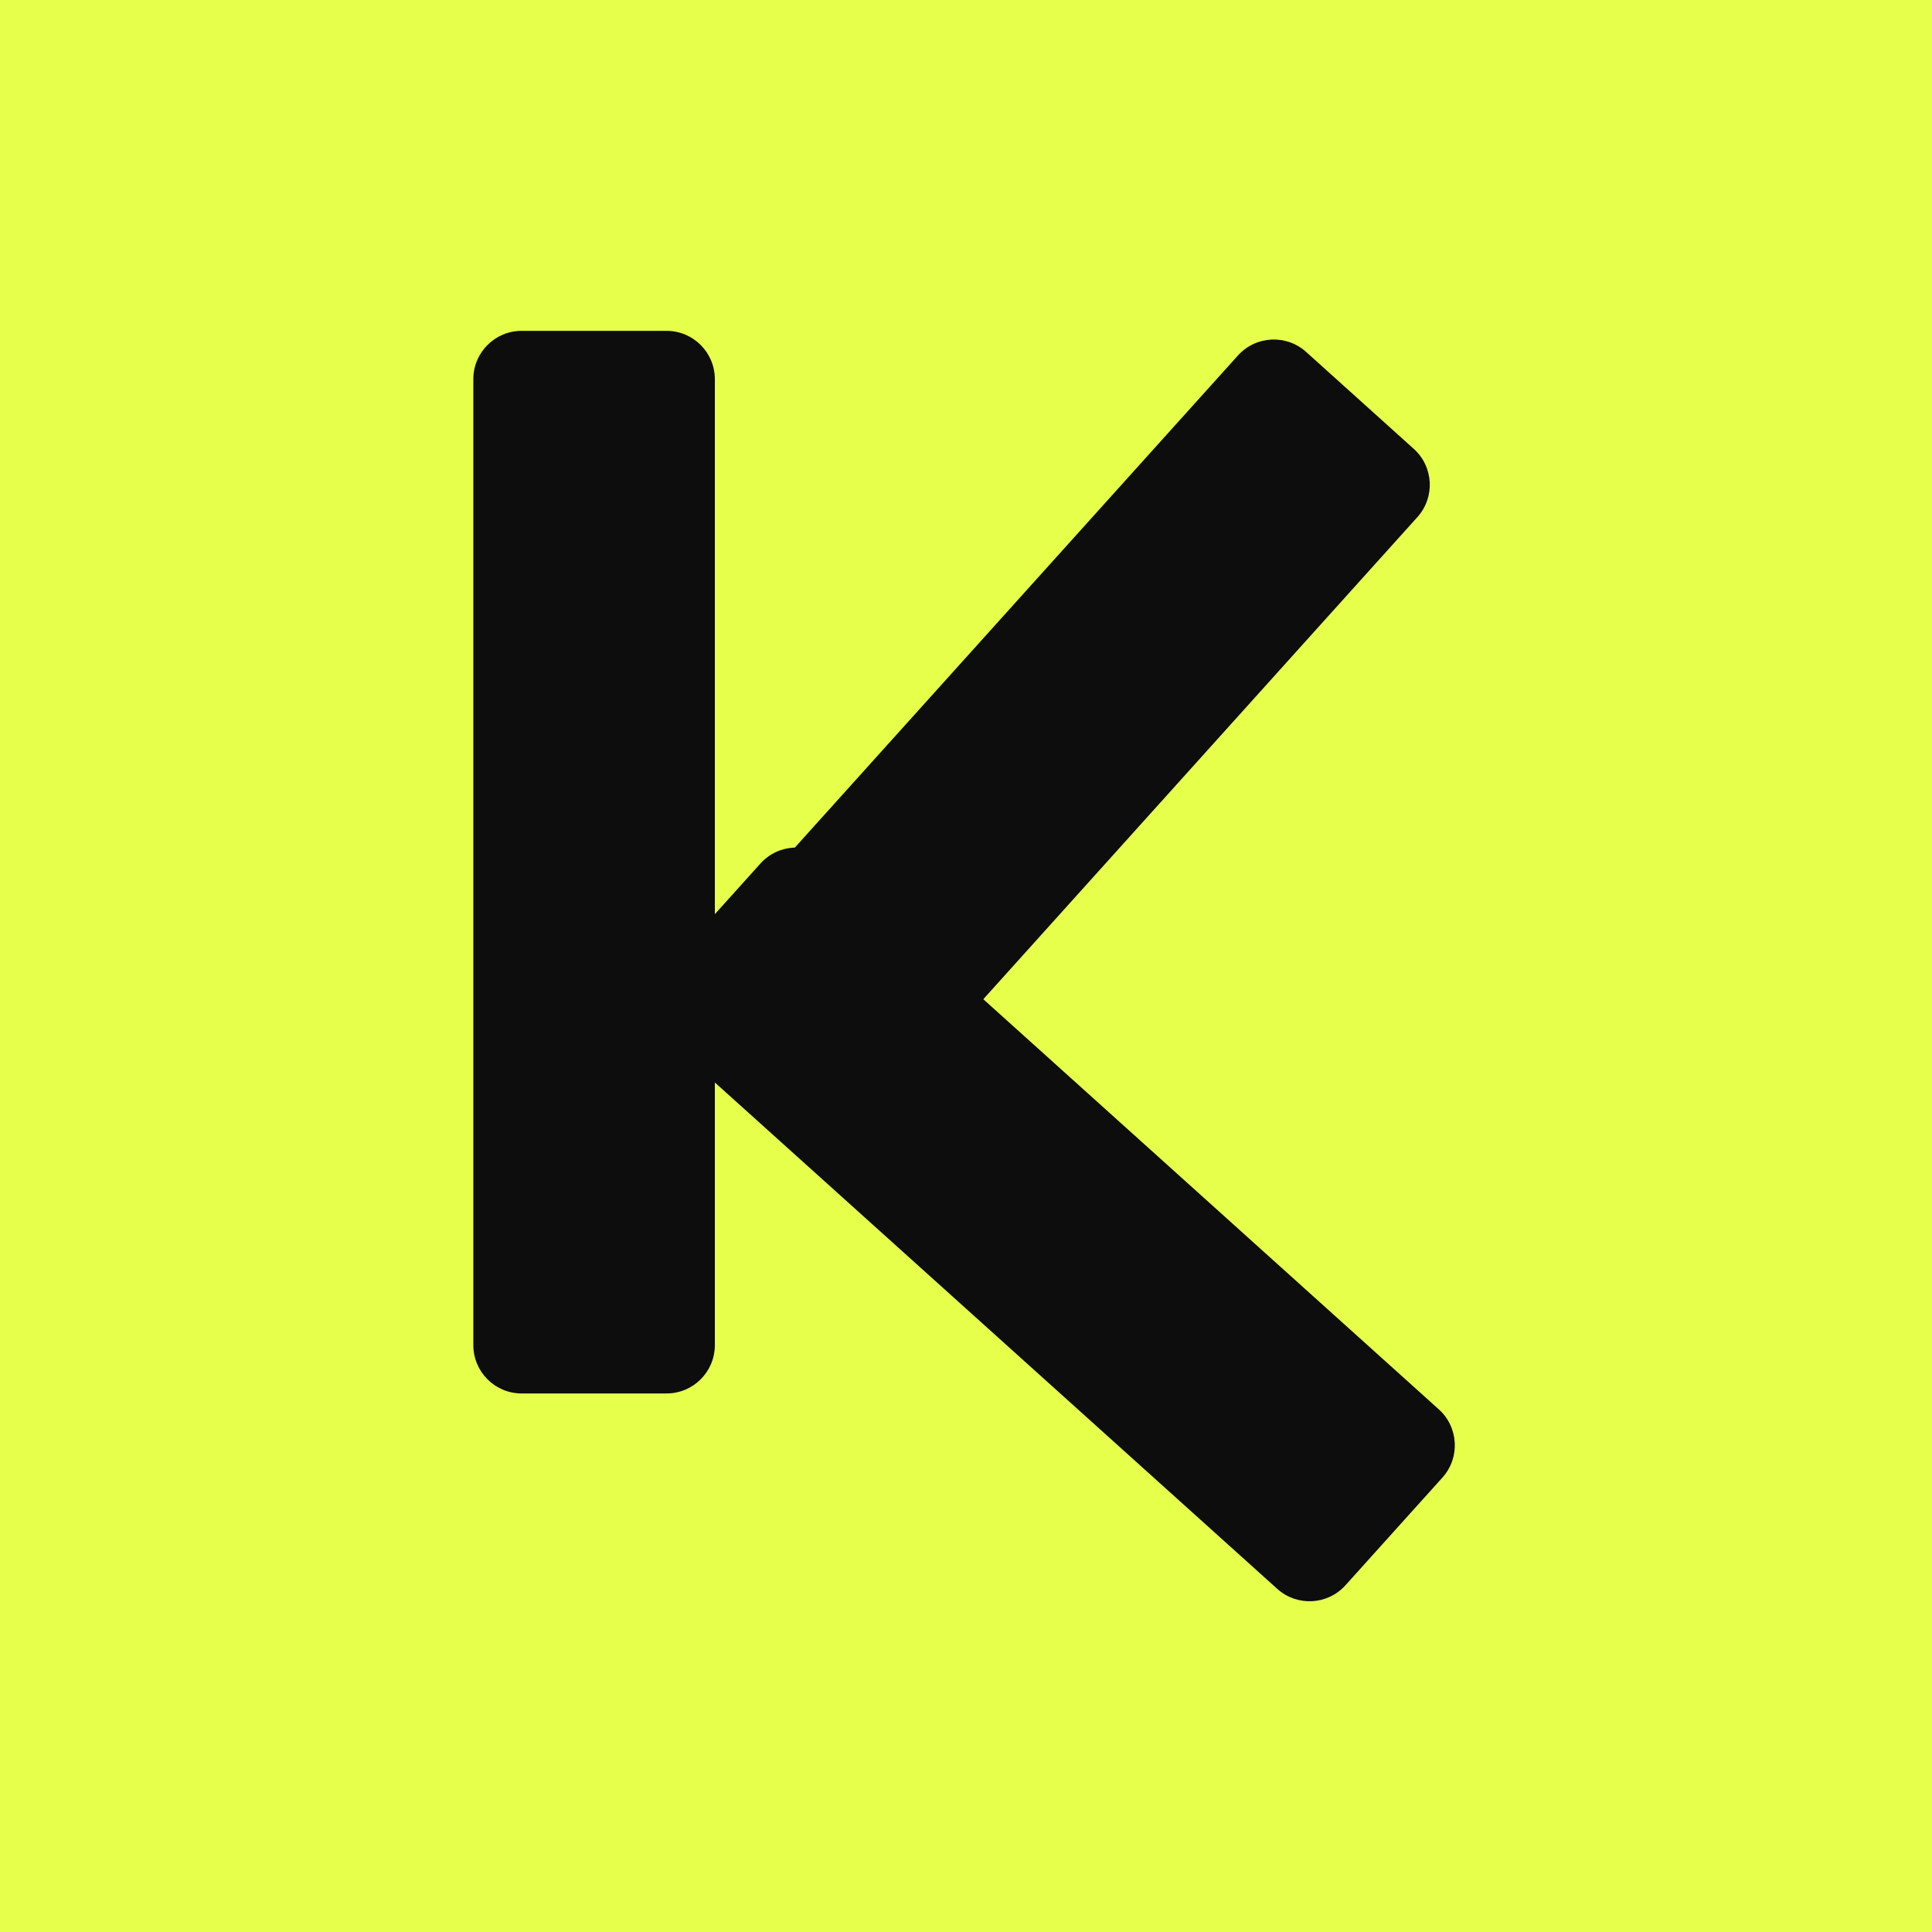
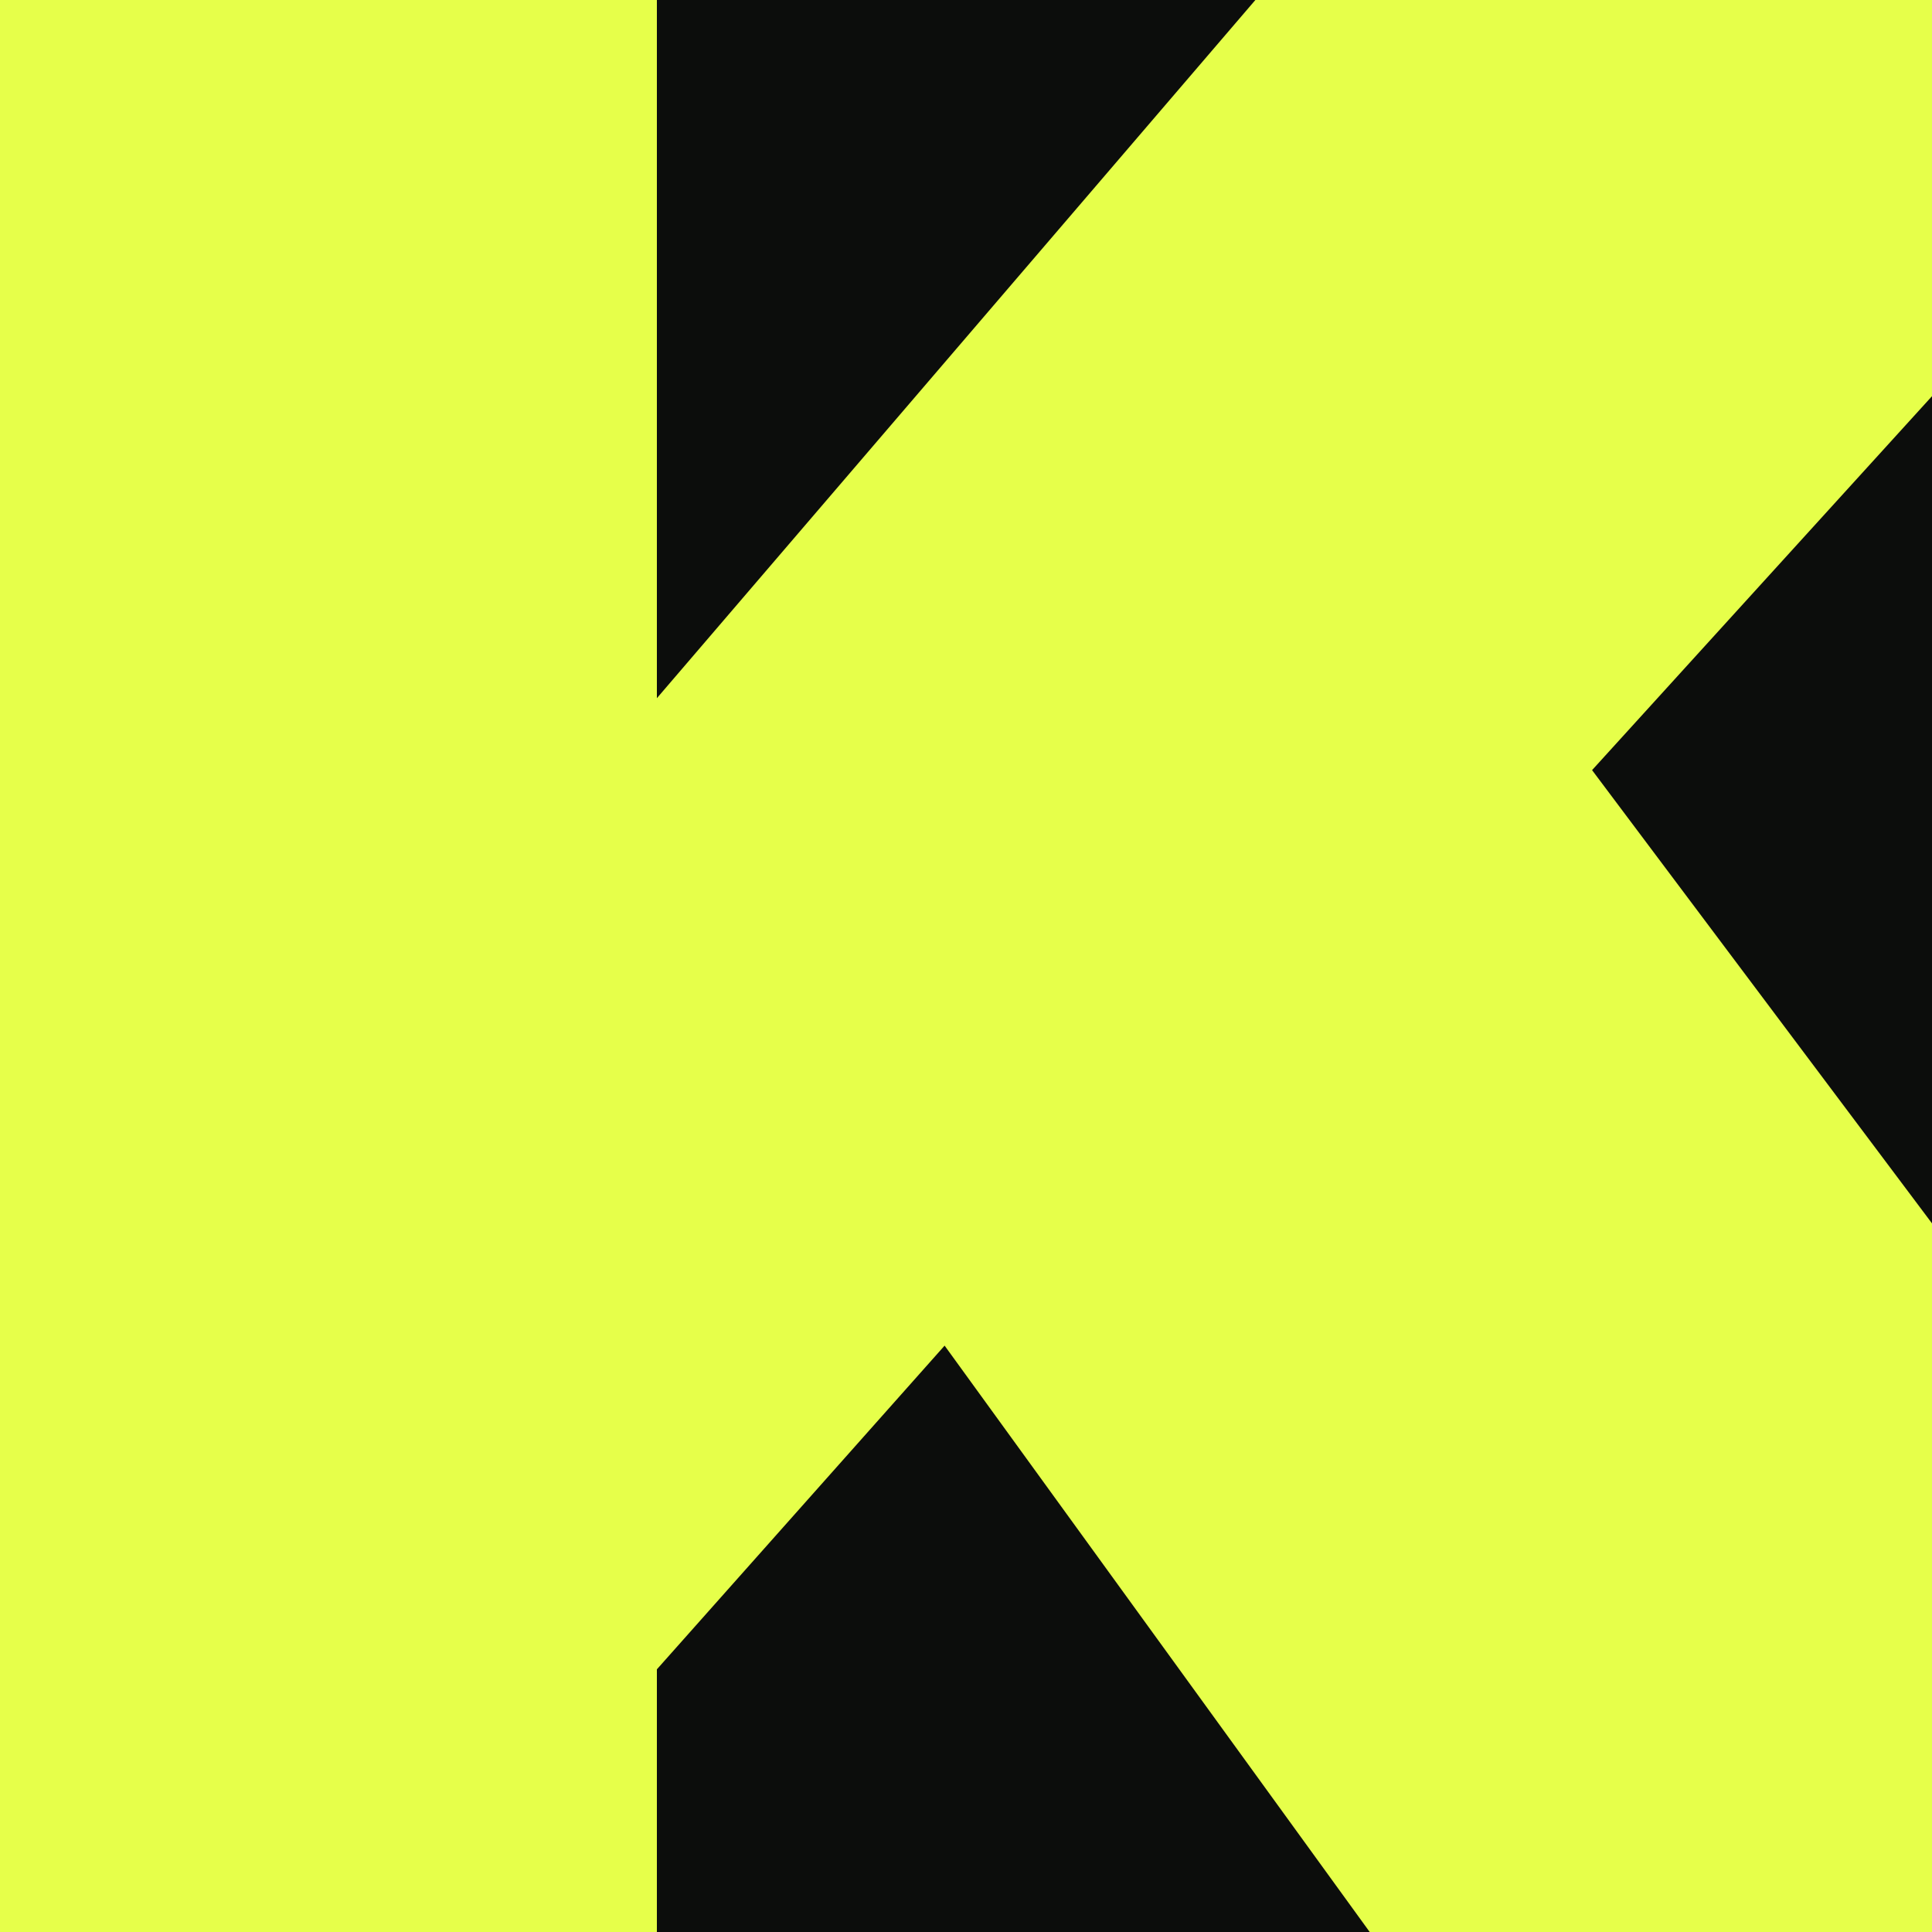
- <svg xmlns="http://www.w3.org/2000/svg" width="1024" height="1024" viewBox="0 0 88 88">
-   <rect width="88" height="88" fill="#E6FF4A" />
-   <g fill="#0C0D0C" transform="translate(44 44) scale(1.1) translate(-47.4 -48.3)">
-     <rect x="27" y="22" width="10" height="44" rx="2" />
-     <rect x="46" y="20" width="10" height="38" rx="2" transform="rotate(42 51 39)" />
-     <rect x="46" y="40" width="10" height="38" rx="2" transform="rotate(-48 51 59)" />
-   </g>
+ <svg xmlns="http://www.w3.org/2000/svg" width="1024" height="1024" viewBox="0 0 1024 1024">
+   <defs>
+     <clipPath id="c">
+       <rect width="1024" height="1024" />
+     </clipPath>
+   </defs>
+   <rect width="1024" height="1024" fill="#0C0D0C" />
+   <polygon clip-path="url(#c)" fill="#E6FF4A" points="-147.51,-430.62 348.16,-430.62 348.16,370.06 1034.50,-430.62 1606.32,-430.62 843.83,408.18 1644.49,1475.76 1053.49,1475.76 500.66,713.21 348.16,884.78 348.16,1475.76 -147.51,1475.76" />
</svg>
